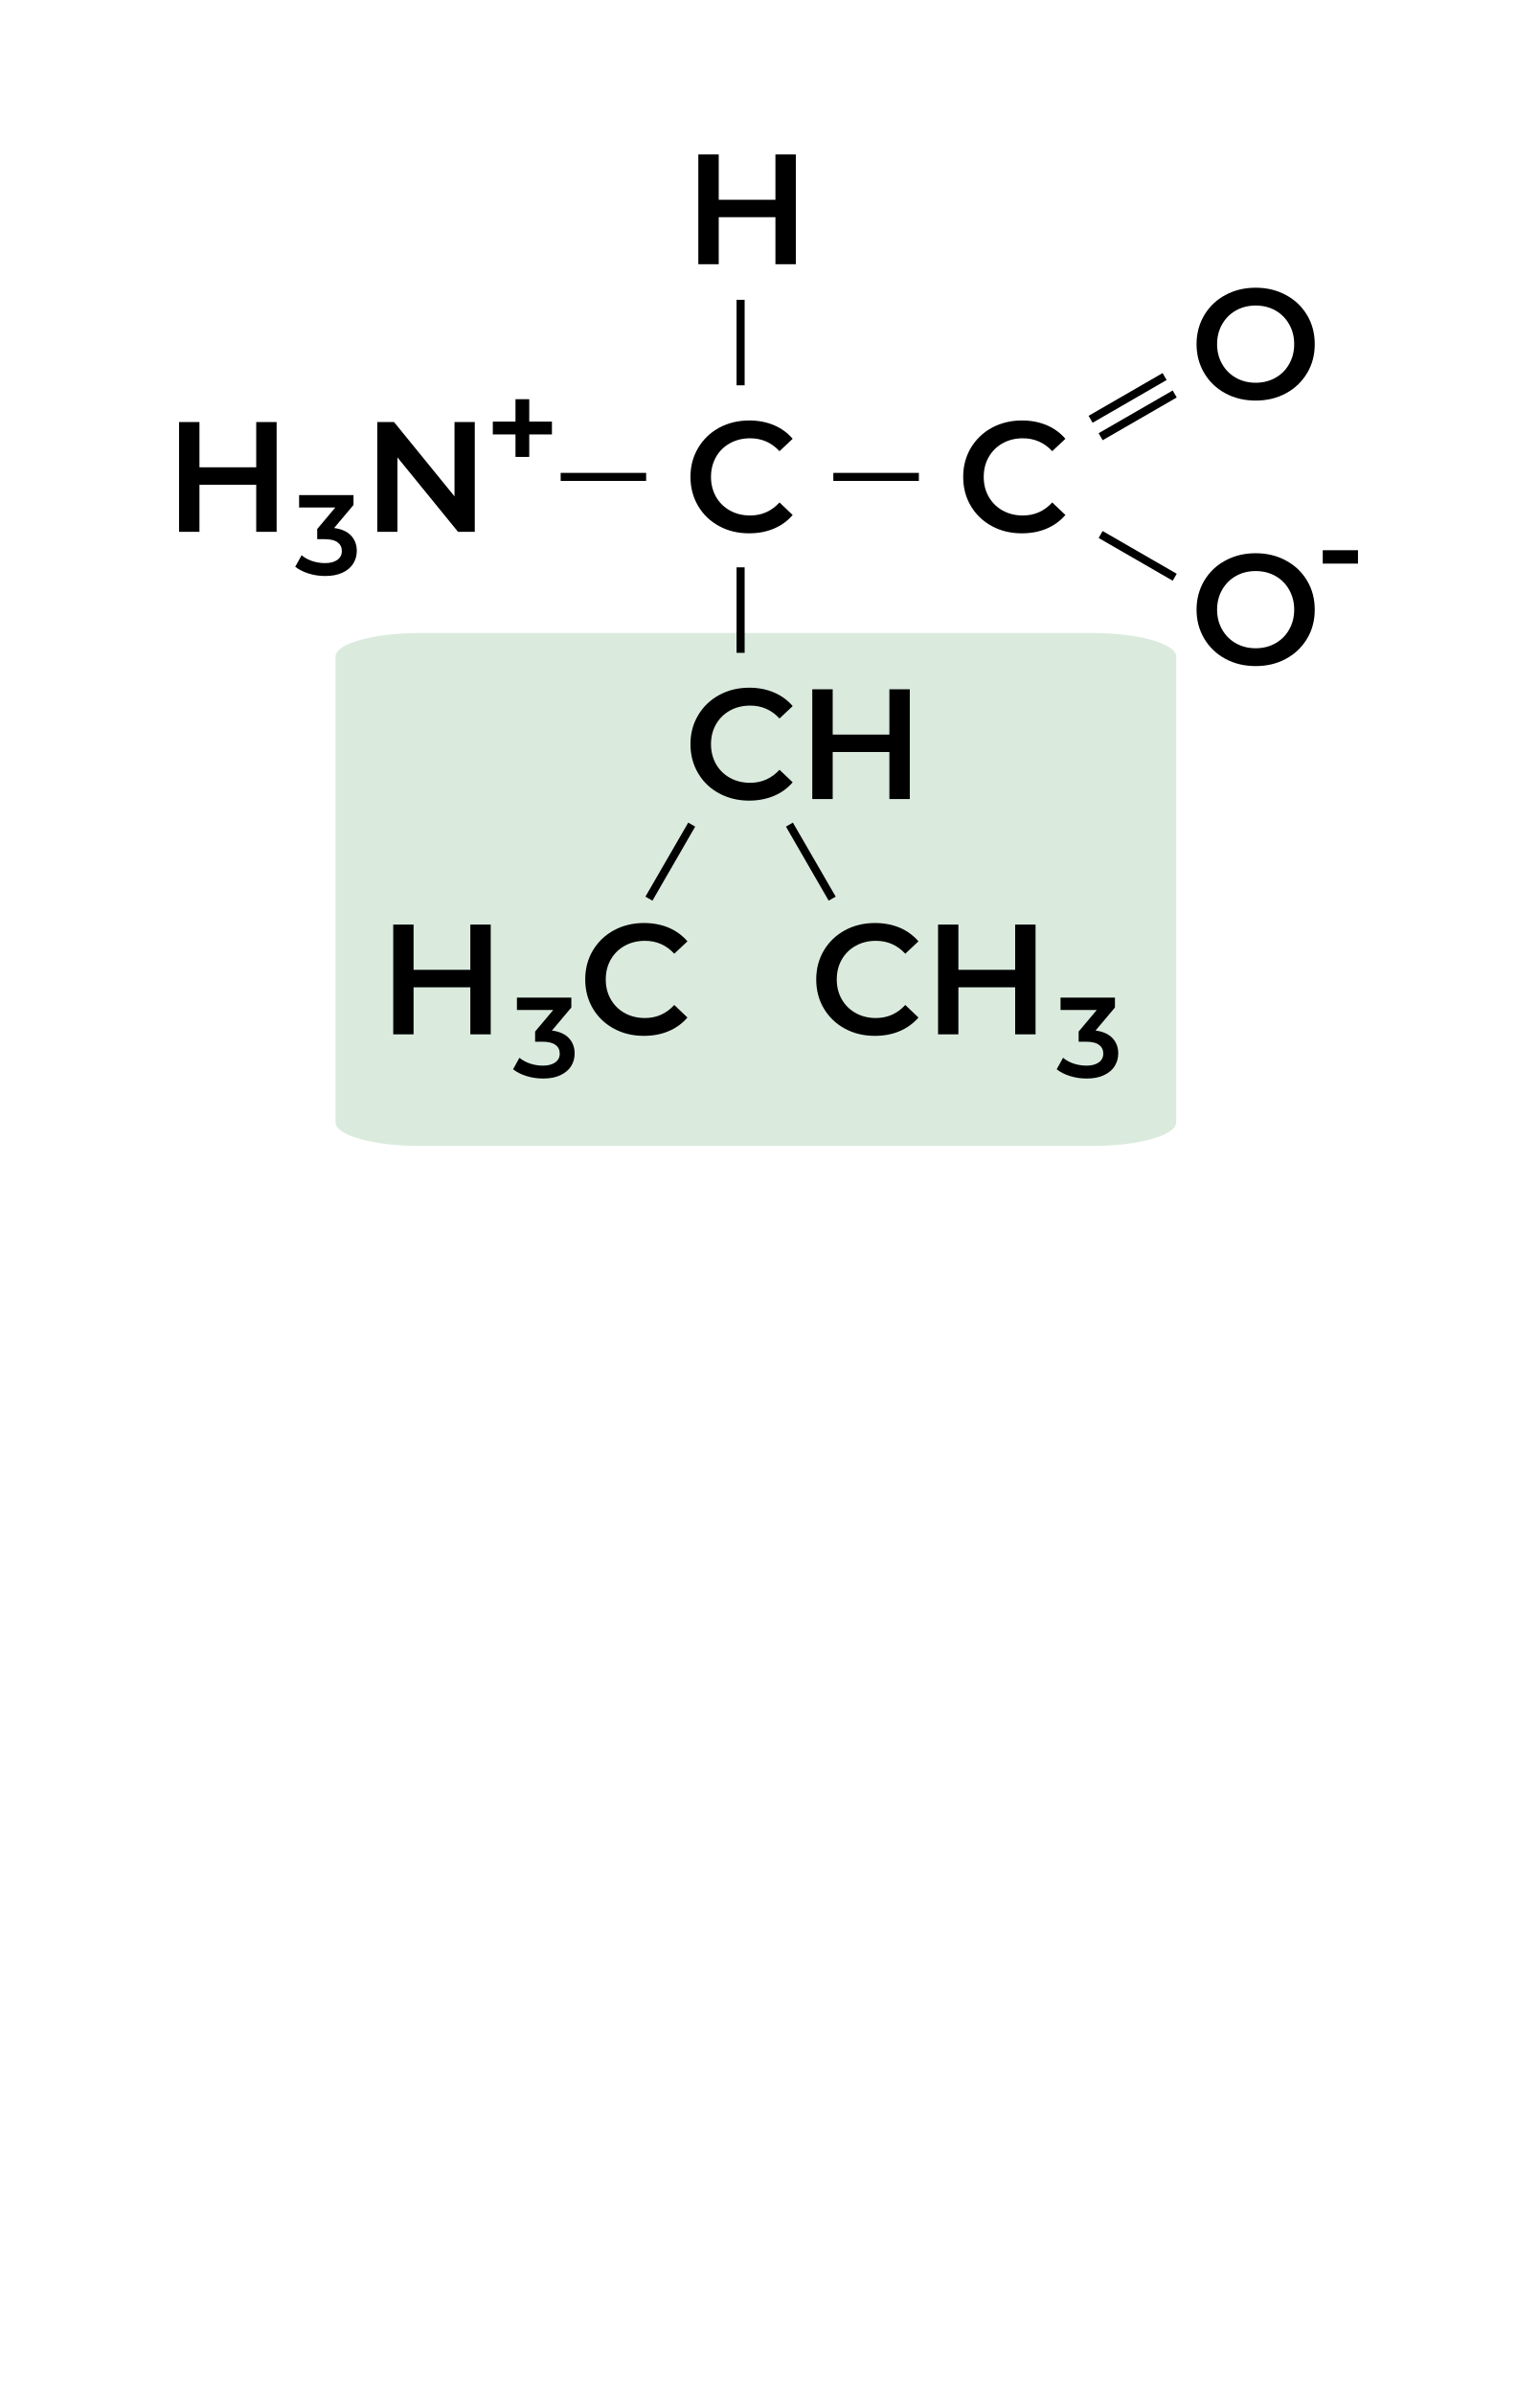
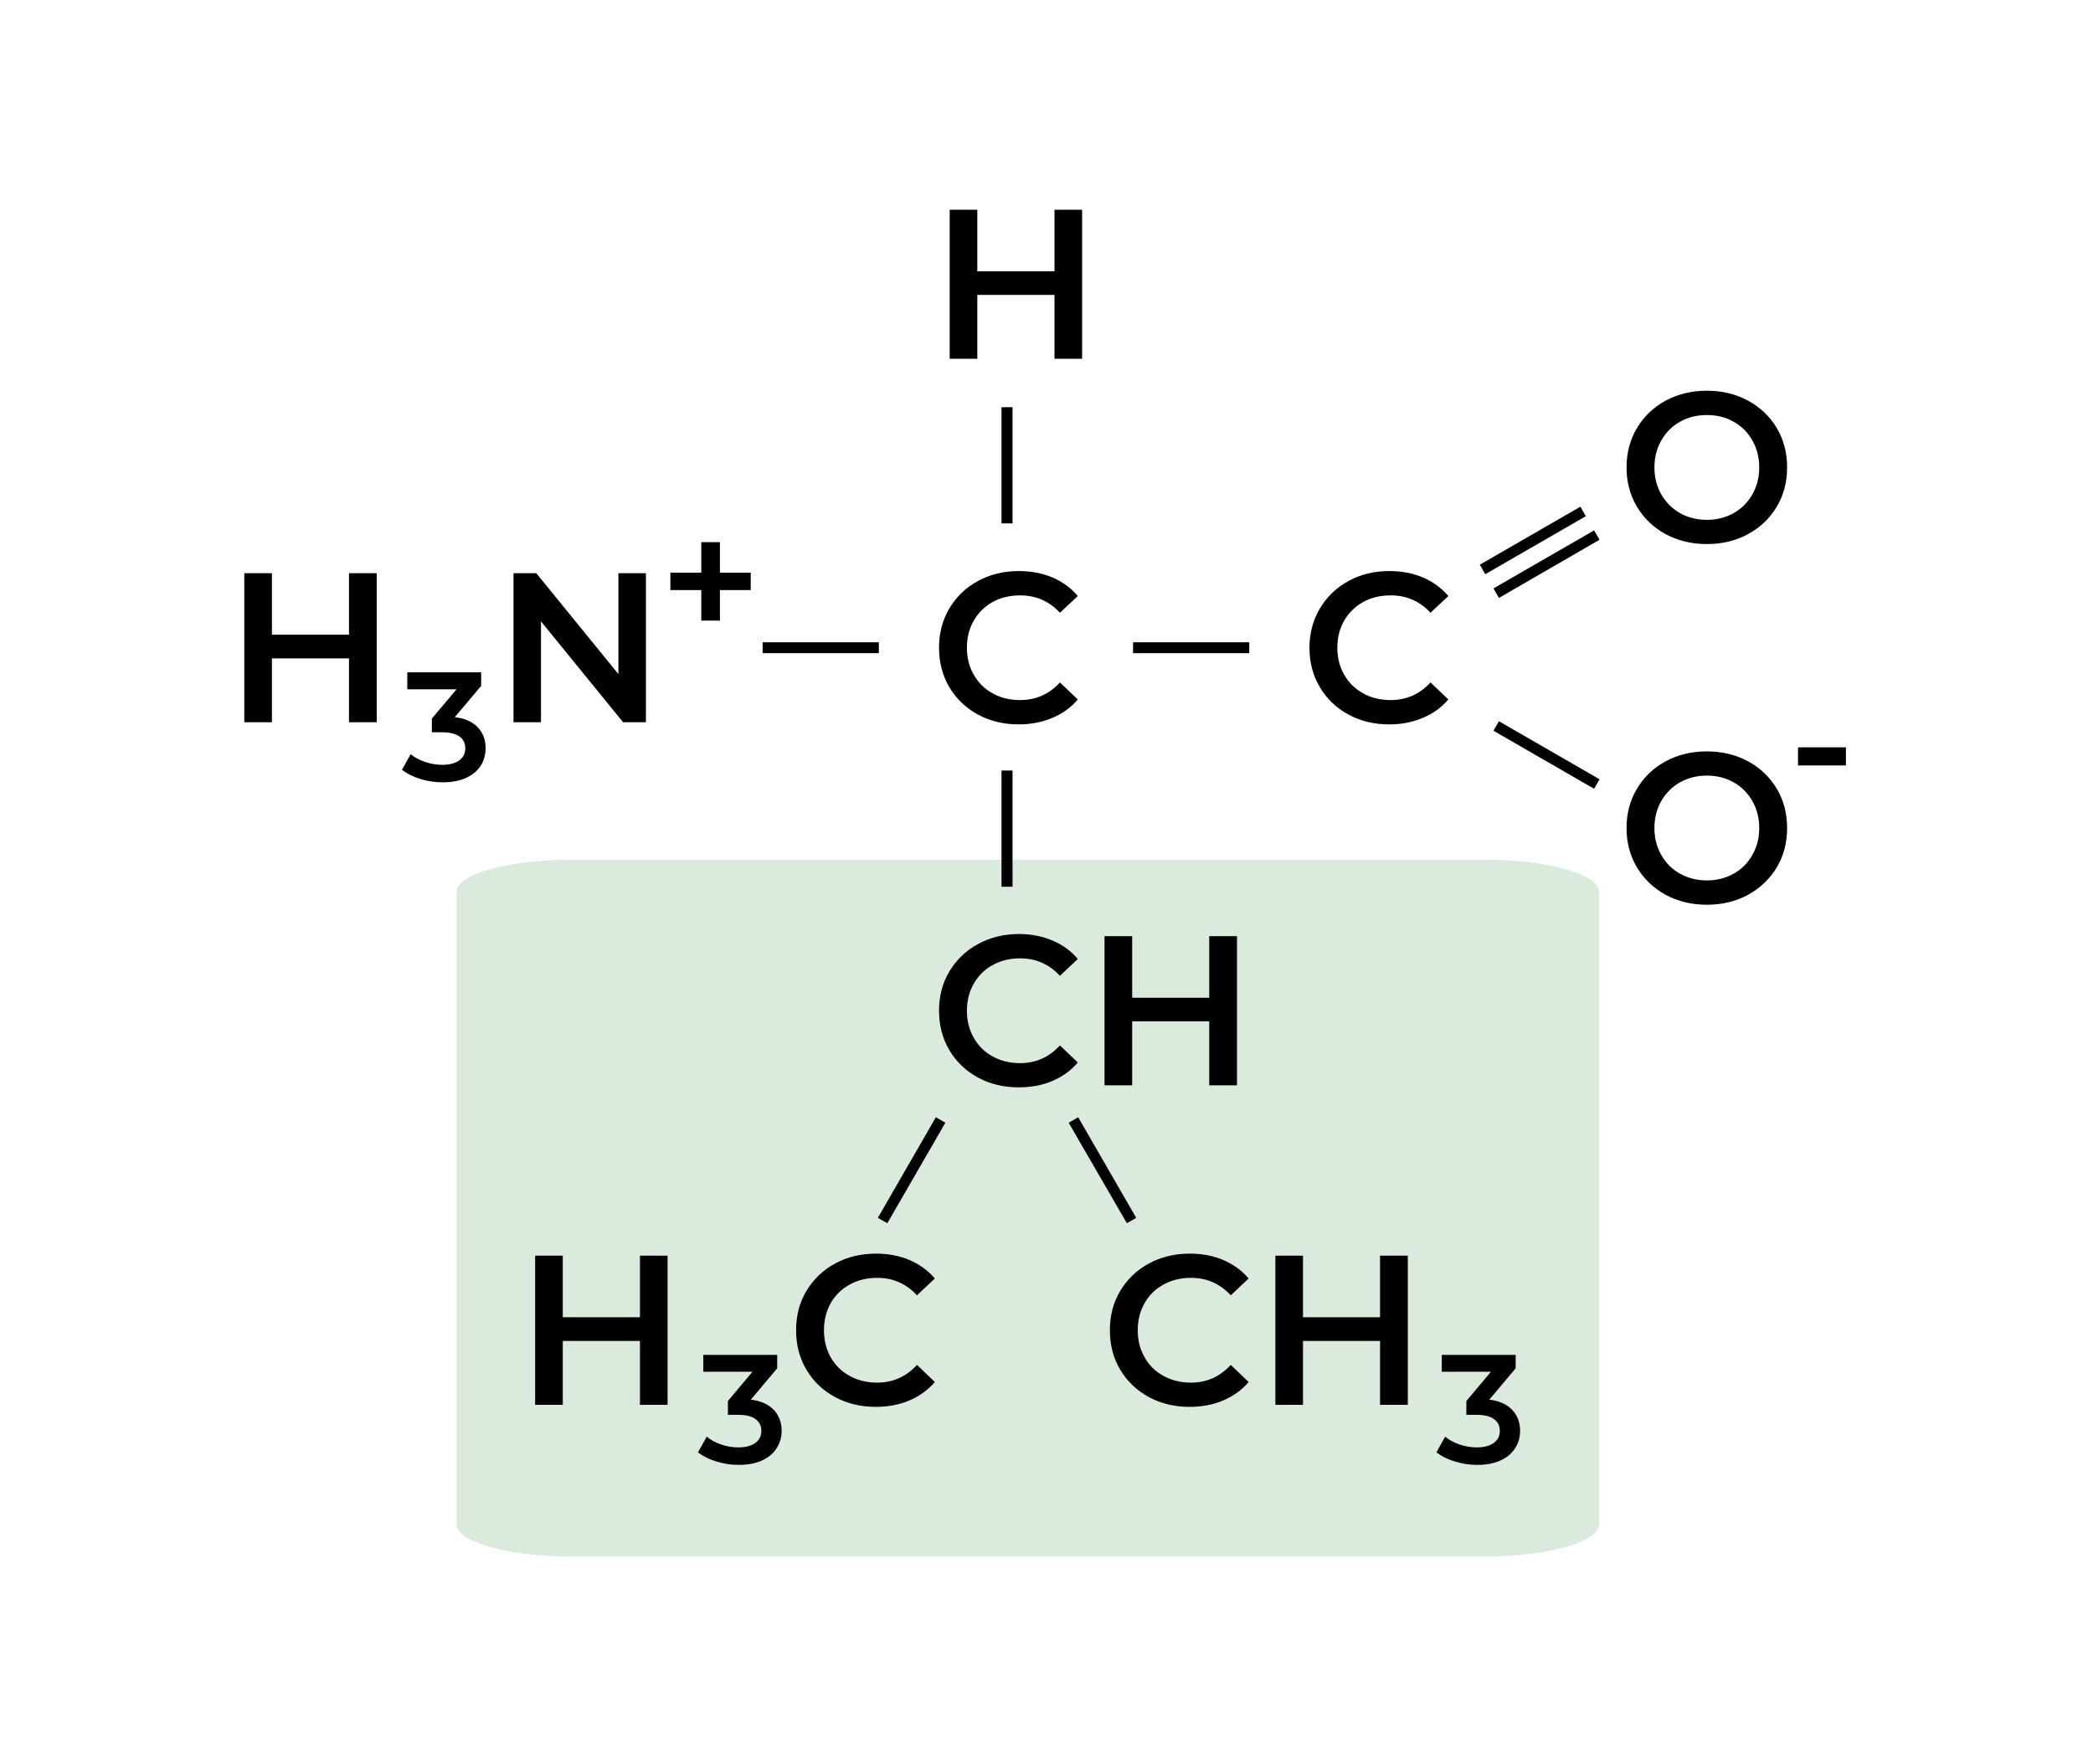
- <svg xmlns="http://www.w3.org/2000/svg" xml:space="preserve" width="450px" height="700px" version="1.1" style="shape-rendering:geometricPrecision; text-rendering:geometricPrecision; image-rendering:optimizeQuality; fill-rule:evenodd; clip-rule:evenodd" viewBox="0 0 215.01 334.47">
+ <svg xmlns="http://www.w3.org/2000/svg" xml:space="preserve" width="165px" height="139px" version="1.1" style="shape-rendering:geometricPrecision; text-rendering:geometricPrecision; image-rendering:optimizeQuality; fill-rule:evenodd; clip-rule:evenodd" viewBox="0 0 165 139.13">
  <defs>
    <style type="text/css">
   
    .fil0 {fill:none}
    .fil2 {fill:#DAEBDE}
    .fil1 {fill:black;fill-rule:nonzero}
   
  </style>
  </defs>
  <g id="Camada_x0020_1">
-     <rect class="fil0" width="215.01" height="334.47" />
-     <polygon class="fil1" points="38.64,58.94 38.64,74.27 35.79,74.27 35.79,67.7 27.86,67.7 27.86,74.27 25.01,74.27 25.01,58.94 27.86,58.94 27.86,65.26 35.79,65.26 35.79,58.94 " />
-     <path class="fil1" d="M46.67 73.74c1.03,0.13 1.81,0.48 2.36,1.05 0.54,0.57 0.81,1.29 0.81,2.15 0,0.65 -0.17,1.24 -0.5,1.77 -0.33,0.53 -0.82,0.95 -1.49,1.26 -0.66,0.32 -1.47,0.47 -2.42,0.47 -0.8,0 -1.57,-0.11 -2.31,-0.34 -0.73,-0.23 -1.36,-0.54 -1.88,-0.95l0.89 -1.61c0.4,0.34 0.89,0.61 1.47,0.81 0.58,0.19 1.18,0.29 1.79,0.29 0.74,0 1.31,-0.15 1.73,-0.45 0.42,-0.3 0.63,-0.71 0.63,-1.23 0,-0.53 -0.2,-0.93 -0.6,-1.22 -0.39,-0.3 -1,-0.44 -1.82,-0.44l-1.02 0 0 -1.42 2.53 -3.01 -5.06 0 0 -1.73 7.6 0 0 1.38 -2.71 3.22z" />
-     <polygon class="fil1" points="66.32,58.94 66.32,74.27 63.98,74.27 55.52,63.88 55.52,74.27 52.7,74.27 52.7,58.94 55.04,58.94 63.49,69.32 63.49,58.94 " />
-     <path class="fil1" d="M104.64 74.48c-1.54,0 -2.94,-0.33 -4.19,-1.01 -1.25,-0.68 -2.23,-1.62 -2.93,-2.82 -0.71,-1.2 -1.07,-2.55 -1.07,-4.05 0,-1.5 0.36,-2.85 1.08,-4.05 0.71,-1.2 1.69,-2.14 2.94,-2.82 1.25,-0.67 2.65,-1.01 4.2,-1.01 1.25,0 2.4,0.22 3.43,0.65 1.04,0.44 1.92,1.08 2.63,1.91l-1.84 1.73c-1.11,-1.2 -2.47,-1.8 -4.09,-1.8 -1.05,0 -2,0.23 -2.83,0.69 -0.83,0.46 -1.48,1.1 -1.95,1.92 -0.46,0.82 -0.7,1.74 -0.7,2.78 0,1.04 0.24,1.96 0.7,2.78 0.47,0.82 1.12,1.46 1.95,1.92 0.83,0.46 1.78,0.69 2.83,0.69 1.62,0 2.98,-0.61 4.09,-1.82l1.84 1.75c-0.71,0.83 -1.59,1.47 -2.64,1.91 -1.04,0.44 -2.19,0.65 -3.45,0.65z" />
-     <path class="fil1" d="M142.74 74.48c-1.55,0 -2.94,-0.33 -4.19,-1.01 -1.25,-0.68 -2.23,-1.62 -2.94,-2.82 -0.71,-1.2 -1.06,-2.55 -1.06,-4.05 0,-1.5 0.36,-2.85 1.07,-4.05 0.72,-1.2 1.7,-2.14 2.95,-2.82 1.25,-0.67 2.64,-1.01 4.19,-1.01 1.26,0 2.4,0.22 3.44,0.65 1.04,0.44 1.91,1.08 2.63,1.91l-1.84 1.73c-1.11,-1.2 -2.48,-1.8 -4.1,-1.8 -1.05,0 -1.99,0.23 -2.82,0.69 -0.83,0.46 -1.48,1.1 -1.95,1.92 -0.47,0.82 -0.7,1.74 -0.7,2.78 0,1.04 0.23,1.96 0.7,2.78 0.47,0.82 1.12,1.46 1.95,1.92 0.83,0.46 1.77,0.69 2.82,0.69 1.62,0 2.99,-0.61 4.1,-1.82l1.84 1.75c-0.72,0.83 -1.6,1.47 -2.64,1.91 -1.04,0.44 -2.19,0.65 -3.45,0.65z" />
-     <path class="fil1" d="M175.41 55.94c-1.57,0 -2.97,-0.33 -4.23,-1.01 -1.26,-0.68 -2.24,-1.62 -2.96,-2.83 -0.71,-1.2 -1.07,-2.55 -1.07,-4.04 0,-1.49 0.36,-2.83 1.07,-4.04 0.72,-1.2 1.7,-2.15 2.96,-2.82 1.26,-0.68 2.66,-1.02 4.23,-1.02 1.56,0 2.97,0.34 4.22,1.02 1.26,0.67 2.24,1.61 2.96,2.81 0.72,1.2 1.07,2.55 1.07,4.05 0,1.5 -0.35,2.86 -1.07,4.05 -0.72,1.2 -1.7,2.14 -2.96,2.82 -1.25,0.68 -2.66,1.01 -4.22,1.01zm0 -2.49c1.02,0 1.94,-0.23 2.76,-0.69 0.81,-0.46 1.46,-1.1 1.92,-1.93 0.47,-0.82 0.7,-1.75 0.7,-2.77 0,-1.02 -0.23,-1.94 -0.7,-2.77 -0.46,-0.82 -1.11,-1.47 -1.92,-1.93 -0.82,-0.46 -1.74,-0.69 -2.76,-0.69 -1.03,0 -1.94,0.23 -2.76,0.69 -0.82,0.46 -1.46,1.11 -1.93,1.93 -0.47,0.83 -0.7,1.75 -0.7,2.77 0,1.02 0.23,1.95 0.7,2.77 0.47,0.83 1.11,1.47 1.93,1.93 0.82,0.46 1.73,0.69 2.76,0.69z" />
-     <path class="fil1" d="M175.41 93.02c-1.57,0 -2.97,-0.33 -4.23,-1.01 -1.26,-0.68 -2.24,-1.62 -2.96,-2.83 -0.71,-1.2 -1.07,-2.55 -1.07,-4.04 0,-1.49 0.36,-2.83 1.07,-4.04 0.72,-1.2 1.7,-2.15 2.96,-2.82 1.26,-0.68 2.66,-1.02 4.23,-1.02 1.56,0 2.97,0.34 4.22,1.02 1.26,0.67 2.24,1.61 2.96,2.81 0.72,1.2 1.07,2.55 1.07,4.05 0,1.5 -0.35,2.86 -1.07,4.05 -0.72,1.2 -1.7,2.14 -2.96,2.82 -1.25,0.68 -2.66,1.01 -4.22,1.01zm0 -2.49c1.02,0 1.94,-0.23 2.76,-0.69 0.81,-0.46 1.46,-1.1 1.92,-1.93 0.47,-0.82 0.7,-1.75 0.7,-2.77 0,-1.02 -0.23,-1.94 -0.7,-2.77 -0.46,-0.82 -1.11,-1.47 -1.92,-1.93 -0.82,-0.46 -1.74,-0.69 -2.76,-0.69 -1.03,0 -1.94,0.23 -2.76,0.69 -0.82,0.46 -1.46,1.11 -1.93,1.93 -0.47,0.83 -0.7,1.75 -0.7,2.77 0,1.02 0.23,1.95 0.7,2.77 0.47,0.83 1.11,1.47 1.93,1.93 0.82,0.46 1.73,0.69 2.76,0.69z" />
-     <polygon class="fil1" points="111.17,21.57 111.17,36.9 108.32,36.9 108.32,30.33 100.4,30.33 100.4,36.9 97.55,36.9 97.55,21.57 100.4,21.57 100.4,27.9 108.32,27.9 108.32,21.57 " />
-     <rect class="fil2" x="46.87" y="88.4" width="117.44" height="71.64" rx="11.75" ry="3.3" />
-     <polygon class="fil1" points="77.1,60.67 73.93,60.67 73.93,63.81 72.01,63.81 72.01,60.67 68.84,60.67 68.84,58.88 72.01,58.88 72.01,55.75 73.93,55.75 73.93,58.88 77.1,58.88 " />
-     <polygon class="fil1" points="184.78,76.84 189.7,76.84 189.7,78.71 184.78,78.71 " />
-     <polygon class="fil1" points="78.32,66.04 90.26,66.04 90.26,67.16 78.32,67.16 " />
-     <polygon class="fil1" points="116.41,66.04 128.36,66.04 128.36,67.16 116.41,67.16 " />
-     <polygon class="fil1" points="152.07,58.07 162.41,52.1 162.97,53.07 152.63,59.04 " />
-     <polygon class="fil1" points="153.47,60.5 163.82,54.53 164.38,55.51 154.03,61.48 " />
-     <polygon class="fil1" points="154.03,74.16 164.38,80.13 163.82,81.1 153.47,75.13 " />
-     <path class="fil1" d="M153.04 143.92c1.03,0.13 1.81,0.48 2.36,1.05 0.54,0.57 0.81,1.29 0.81,2.15 0,0.65 -0.17,1.24 -0.5,1.77 -0.33,0.53 -0.82,0.95 -1.49,1.26 -0.66,0.32 -1.47,0.47 -2.42,0.47 -0.8,0 -1.57,-0.11 -2.31,-0.34 -0.73,-0.23 -1.36,-0.54 -1.88,-0.95l0.89 -1.61c0.4,0.34 0.89,0.61 1.47,0.81 0.58,0.19 1.18,0.29 1.79,0.29 0.74,0 1.31,-0.15 1.73,-0.45 0.42,-0.3 0.63,-0.71 0.63,-1.23 0,-0.53 -0.2,-0.93 -0.6,-1.22 -0.39,-0.3 -1,-0.44 -1.82,-0.44l-1.02 0 0 -1.42 2.53 -3.01 -5.06 0 0 -1.73 7.6 0 0 1.38 -2.71 3.22z" />
-     <path class="fil1" d="M122.21 144.66c-1.55,0 -2.95,-0.33 -4.19,-1.01 -1.25,-0.68 -2.23,-1.62 -2.94,-2.82 -0.71,-1.19 -1.06,-2.55 -1.06,-4.05 0,-1.5 0.36,-2.85 1.07,-4.05 0.72,-1.2 1.7,-2.14 2.95,-2.82 1.25,-0.67 2.64,-1.01 4.19,-1.01 1.26,0 2.4,0.22 3.44,0.65 1.04,0.44 1.91,1.08 2.63,1.91l-1.84 1.73c-1.11,-1.2 -2.48,-1.8 -4.1,-1.8 -1.05,0 -1.99,0.23 -2.82,0.69 -0.83,0.46 -1.48,1.1 -1.95,1.92 -0.47,0.82 -0.7,1.74 -0.7,2.78 0,1.04 0.23,1.96 0.7,2.78 0.47,0.82 1.12,1.46 1.95,1.92 0.83,0.46 1.77,0.69 2.82,0.69 1.62,0 2.99,-0.61 4.1,-1.82l1.84 1.75c-0.72,0.83 -1.6,1.47 -2.64,1.91 -1.05,0.44 -2.19,0.65 -3.45,0.65z" />
-     <polygon id="1" class="fil1" points="144.66,129.12 144.66,144.45 141.81,144.45 141.81,137.88 133.88,137.88 133.88,144.45 131.04,144.45 131.04,129.12 133.88,129.12 133.88,135.44 141.81,135.44 141.81,129.12 " />
-     <path class="fil1" d="M104.64 111.81c-1.54,0 -2.94,-0.34 -4.19,-1.02 -1.25,-0.67 -2.23,-1.61 -2.93,-2.81 -0.71,-1.2 -1.07,-2.55 -1.07,-4.05 0,-1.51 0.36,-2.86 1.08,-4.05 0.71,-1.2 1.69,-2.14 2.94,-2.82 1.25,-0.68 2.65,-1.02 4.2,-1.02 1.25,0 2.4,0.22 3.43,0.66 1.04,0.44 1.92,1.07 2.63,1.91l-1.84 1.73c-1.11,-1.2 -2.47,-1.8 -4.09,-1.8 -1.05,0 -2,0.23 -2.83,0.69 -0.83,0.46 -1.48,1.1 -1.95,1.92 -0.46,0.81 -0.7,1.74 -0.7,2.78 0,1.03 0.24,1.96 0.7,2.78 0.47,0.82 1.12,1.46 1.95,1.92 0.83,0.46 1.78,0.69 2.83,0.69 1.62,0 2.98,-0.61 4.09,-1.82l1.84 1.75c-0.71,0.83 -1.59,1.47 -2.64,1.91 -1.04,0.43 -2.19,0.65 -3.45,0.65z" />
-     <polygon id="1" class="fil1" points="127.09,96.26 127.09,111.59 124.24,111.59 124.24,105.02 116.32,105.02 116.32,111.59 113.47,111.59 113.47,96.26 116.32,96.26 116.32,102.59 124.24,102.59 124.24,96.26 " />
-     <path class="fil1" d="M77.1 143.92c1.03,0.13 1.82,0.48 2.36,1.05 0.54,0.57 0.81,1.29 0.81,2.15 0,0.65 -0.16,1.24 -0.49,1.77 -0.33,0.53 -0.83,0.95 -1.49,1.26 -0.66,0.32 -1.47,0.47 -2.43,0.47 -0.79,0 -1.56,-0.11 -2.3,-0.34 -0.74,-0.23 -1.37,-0.54 -1.89,-0.95l0.89 -1.61c0.41,0.34 0.9,0.61 1.48,0.81 0.58,0.19 1.17,0.29 1.79,0.29 0.73,0 1.31,-0.15 1.73,-0.45 0.42,-0.3 0.63,-0.71 0.63,-1.23 0,-0.53 -0.2,-0.93 -0.6,-1.22 -0.4,-0.3 -1.01,-0.44 -1.82,-0.44l-1.02 0 0 -1.42 2.53 -3.01 -5.07 0 0 -1.73 7.6 0 0 1.38 -2.71 3.22z" />
-     <polygon class="fil1" points="68.55,129.12 68.55,144.45 65.7,144.45 65.7,137.88 57.77,137.88 57.77,144.45 54.93,144.45 54.93,129.12 57.77,129.12 57.77,135.44 65.7,135.44 65.7,129.12 " />
-     <path class="fil1" d="M89.94 144.66c-1.55,0 -2.94,-0.33 -4.19,-1.01 -1.25,-0.68 -2.23,-1.62 -2.94,-2.82 -0.7,-1.19 -1.06,-2.55 -1.06,-4.05 0,-1.5 0.36,-2.85 1.07,-4.05 0.72,-1.2 1.7,-2.14 2.95,-2.82 1.25,-0.67 2.65,-1.01 4.19,-1.01 1.26,0 2.41,0.22 3.44,0.65 1.04,0.44 1.91,1.08 2.63,1.91l-1.84 1.73c-1.11,-1.2 -2.47,-1.8 -4.09,-1.8 -1.06,0 -2,0.23 -2.83,0.69 -0.83,0.46 -1.48,1.1 -1.95,1.92 -0.47,0.82 -0.7,1.74 -0.7,2.78 0,1.04 0.23,1.96 0.7,2.78 0.47,0.82 1.12,1.46 1.95,1.92 0.83,0.46 1.77,0.69 2.83,0.69 1.62,0 2.98,-0.61 4.09,-1.82l1.84 1.75c-0.72,0.83 -1.59,1.47 -2.64,1.91 -1.04,0.44 -2.19,0.65 -3.45,0.65z" />
-     <g id="_2458961944176">
-       <polygon class="fil1" points="110.76,114.88 116.74,125.22 115.76,125.78 109.79,115.44 " />
-       <polygon class="fil1" points="97.11,115.44 91.14,125.78 90.16,125.22 96.14,114.88 " />
+     <rect class="fil0" width="165" height="139.13" />
+     <polygon class="fil1" points="29.65,45.23 29.65,56.99 27.46,56.99 27.46,51.95 21.38,51.95 21.38,56.99 19.2,56.99 19.2,45.23 21.38,45.23 21.38,50.08 27.46,50.08 27.46,45.23 " />
+     <path class="fil1" d="M35.81 56.59c0.79,0.09 1.4,0.36 1.81,0.8 0.42,0.44 0.62,0.99 0.62,1.65 0,0.5 -0.12,0.95 -0.37,1.36 -0.26,0.41 -0.64,0.73 -1.15,0.97 -0.51,0.24 -1.13,0.36 -1.86,0.36 -0.61,0 -1.2,-0.09 -1.77,-0.26 -0.56,-0.18 -1.05,-0.42 -1.45,-0.73l0.69 -1.23c0.31,0.26 0.69,0.46 1.13,0.61 0.44,0.15 0.9,0.23 1.37,0.23 0.57,0 1.01,-0.12 1.33,-0.35 0.32,-0.23 0.48,-0.55 0.48,-0.95 0,-0.39 -0.15,-0.71 -0.45,-0.93 -0.31,-0.22 -0.78,-0.34 -1.4,-0.34l-0.79 0 0 -1.08 1.95 -2.31 -3.89 0 0 -1.34 5.83 0 0 1.07 -2.08 2.47z" />
+     <polygon class="fil1" points="50.89,45.23 50.89,56.99 49.09,56.99 42.61,49.03 42.61,56.99 40.44,56.99 40.44,45.23 42.24,45.23 48.72,53.19 48.72,45.23 " />
+     <path class="fil1" d="M80.3 57.16c-1.18,0 -2.26,-0.26 -3.22,-0.78 -0.95,-0.52 -1.7,-1.24 -2.25,-2.16 -0.54,-0.92 -0.81,-1.96 -0.81,-3.11 0,-1.15 0.27,-2.19 0.82,-3.11 0.55,-0.92 1.3,-1.64 2.26,-2.16 0.96,-0.52 2.03,-0.78 3.22,-0.78 0.96,0 1.84,0.17 2.64,0.5 0.79,0.34 1.47,0.83 2.01,1.47l-1.41 1.32c-0.85,-0.92 -1.9,-1.37 -3.14,-1.37 -0.81,0 -1.53,0.17 -2.17,0.52 -0.64,0.36 -1.13,0.85 -1.49,1.47 -0.36,0.63 -0.54,1.34 -0.54,2.14 0,0.79 0.18,1.51 0.54,2.13 0.36,0.63 0.85,1.12 1.49,1.47 0.64,0.36 1.36,0.53 2.17,0.53 1.24,0 2.29,-0.46 3.14,-1.39l1.41 1.34c-0.54,0.64 -1.22,1.13 -2.02,1.46 -0.8,0.34 -1.68,0.51 -2.65,0.51z" />
+     <path class="fil1" d="M109.54 57.16c-1.19,0 -2.26,-0.26 -3.22,-0.78 -0.96,-0.52 -1.71,-1.24 -2.25,-2.16 -0.55,-0.92 -0.82,-1.96 -0.82,-3.11 0,-1.15 0.28,-2.19 0.83,-3.11 0.55,-0.92 1.3,-1.64 2.26,-2.16 0.95,-0.52 2.03,-0.78 3.21,-0.78 0.97,0 1.85,0.17 2.64,0.5 0.8,0.34 1.47,0.83 2.02,1.47l-1.41 1.32c-0.85,-0.92 -1.9,-1.37 -3.14,-1.37 -0.81,0 -1.53,0.17 -2.17,0.52 -0.64,0.36 -1.14,0.85 -1.5,1.47 -0.36,0.63 -0.54,1.34 -0.54,2.14 0,0.79 0.18,1.51 0.54,2.13 0.36,0.63 0.86,1.12 1.5,1.47 0.64,0.36 1.36,0.53 2.17,0.53 1.24,0 2.29,-0.46 3.14,-1.39l1.41 1.34c-0.55,0.64 -1.22,1.13 -2.03,1.46 -0.8,0.34 -1.68,0.51 -2.64,0.51z" />
+     <path class="fil1" d="M134.61 42.93c-1.2,0 -2.28,-0.26 -3.25,-0.78 -0.96,-0.52 -1.72,-1.24 -2.27,-2.17 -0.55,-0.92 -0.82,-1.96 -0.82,-3.1 0,-1.14 0.27,-2.17 0.82,-3.1 0.55,-0.92 1.31,-1.65 2.27,-2.17 0.97,-0.52 2.05,-0.78 3.25,-0.78 1.19,0 2.28,0.26 3.24,0.78 0.96,0.52 1.72,1.24 2.27,2.16 0.55,0.92 0.82,1.96 0.82,3.11 0,1.16 -0.27,2.19 -0.82,3.11 -0.55,0.92 -1.31,1.64 -2.27,2.16 -0.96,0.52 -2.05,0.78 -3.24,0.78zm0 -1.91c0.78,0 1.49,-0.18 2.11,-0.53 0.63,-0.36 1.12,-0.85 1.48,-1.48 0.36,-0.64 0.54,-1.34 0.54,-2.13 0,-0.78 -0.18,-1.49 -0.54,-2.12 -0.36,-0.64 -0.85,-1.13 -1.48,-1.48 -0.62,-0.36 -1.33,-0.53 -2.11,-0.53 -0.79,0 -1.49,0.17 -2.12,0.53 -0.63,0.35 -1.12,0.84 -1.48,1.48 -0.36,0.63 -0.54,1.34 -0.54,2.12 0,0.79 0.18,1.49 0.54,2.13 0.36,0.63 0.85,1.12 1.48,1.48 0.63,0.35 1.33,0.53 2.12,0.53z" />
+     <path class="fil1" d="M134.61 71.39c-1.2,0 -2.28,-0.26 -3.25,-0.78 -0.96,-0.53 -1.72,-1.25 -2.27,-2.17 -0.55,-0.93 -0.82,-1.96 -0.82,-3.1 0,-1.15 0.27,-2.18 0.82,-3.1 0.55,-0.93 1.31,-1.65 2.27,-2.17 0.97,-0.52 2.05,-0.78 3.25,-0.78 1.19,0 2.28,0.26 3.24,0.78 0.96,0.52 1.72,1.24 2.27,2.16 0.55,0.92 0.82,1.95 0.82,3.11 0,1.15 -0.27,2.19 -0.82,3.11 -0.55,0.91 -1.31,1.63 -2.27,2.16 -0.96,0.52 -2.05,0.78 -3.24,0.78zm0 -1.92c0.78,0 1.49,-0.18 2.11,-0.53 0.63,-0.35 1.12,-0.84 1.48,-1.48 0.36,-0.63 0.54,-1.34 0.54,-2.12 0,-0.79 -0.18,-1.5 -0.54,-2.13 -0.36,-0.63 -0.85,-1.12 -1.48,-1.48 -0.62,-0.35 -1.33,-0.53 -2.11,-0.53 -0.79,0 -1.49,0.18 -2.12,0.53 -0.63,0.36 -1.12,0.85 -1.48,1.48 -0.36,0.63 -0.54,1.34 -0.54,2.13 0,0.78 0.18,1.49 0.54,2.12 0.36,0.64 0.85,1.13 1.48,1.48 0.63,0.35 1.33,0.53 2.12,0.53z" />
+     <polygon class="fil1" points="85.31,16.55 85.31,28.31 83.13,28.31 83.13,23.27 77.04,23.27 77.04,28.31 74.86,28.31 74.86,16.55 77.04,16.55 77.04,21.41 83.13,21.41 83.13,16.55 " />
+     <rect class="fil2" x="35.96" y="67.84" width="90.13" height="54.98" rx="9.02" ry="2.53" />
+     <polygon class="fil1" points="59.16,46.56 56.73,46.56 56.73,48.97 55.26,48.97 55.26,46.56 52.82,46.56 52.82,45.19 55.26,45.19 55.26,42.78 56.73,42.78 56.73,45.19 59.16,45.19 " />
+     <polygon class="fil1" points="141.8,58.97 145.58,58.97 145.58,60.4 141.8,60.4 " />
+     <polygon class="fil1" points="60.1,50.68 69.27,50.68 69.27,51.54 60.1,51.54 " />
+     <polygon class="fil1" points="89.33,50.68 98.5,50.68 98.5,51.54 89.33,51.54 " />
+     <polygon class="fil1" points="116.69,44.56 124.63,39.98 125.06,40.73 117.12,45.31 " />
+     <polygon class="fil1" points="117.77,46.43 125.71,41.85 126.14,42.59 118.2,47.18 " />
+     <polygon class="fil1" points="118.2,56.91 126.14,61.49 125.71,62.24 117.77,57.66 " />
+     <path class="fil1" d="M117.44 110.44c0.79,0.1 1.39,0.37 1.81,0.81 0.41,0.44 0.62,0.99 0.62,1.65 0,0.5 -0.12,0.95 -0.38,1.35 -0.25,0.41 -0.63,0.74 -1.14,0.98 -0.51,0.24 -1.13,0.36 -1.86,0.36 -0.61,0 -1.2,-0.09 -1.77,-0.27 -0.57,-0.17 -1.05,-0.41 -1.45,-0.72l0.69 -1.24c0.31,0.26 0.68,0.47 1.13,0.62 0.44,0.15 0.9,0.23 1.37,0.23 0.56,0 1.01,-0.12 1.33,-0.35 0.32,-0.23 0.48,-0.55 0.48,-0.95 0,-0.4 -0.15,-0.71 -0.46,-0.93 -0.3,-0.23 -0.77,-0.34 -1.4,-0.34l-0.78 0 0 -1.09 1.94 -2.31 -3.88 0 0 -1.33 5.83 0 0 1.06 -2.08 2.47z" />
+     <path class="fil1" d="M93.78 111.01c-1.19,0 -2.26,-0.26 -3.22,-0.78 -0.95,-0.52 -1.7,-1.24 -2.25,-2.16 -0.54,-0.91 -0.81,-1.95 -0.81,-3.1 0,-1.16 0.27,-2.2 0.82,-3.11 0.55,-0.92 1.3,-1.64 2.26,-2.16 0.96,-0.52 2.03,-0.78 3.22,-0.78 0.96,0 1.84,0.16 2.64,0.5 0.79,0.34 1.47,0.82 2.01,1.46l-1.41 1.33c-0.85,-0.92 -1.9,-1.38 -3.14,-1.38 -0.81,0 -1.53,0.18 -2.17,0.53 -0.64,0.35 -1.14,0.84 -1.49,1.47 -0.36,0.63 -0.54,1.34 -0.54,2.14 0,0.79 0.18,1.5 0.54,2.13 0.35,0.63 0.85,1.12 1.49,1.47 0.64,0.35 1.36,0.53 2.17,0.53 1.24,0 2.29,-0.47 3.14,-1.4l1.41 1.35c-0.54,0.64 -1.22,1.12 -2.02,1.46 -0.8,0.34 -1.68,0.5 -2.65,0.5z" />
+     <polygon id="1" class="fil1" points="111.01,99.08 111.01,110.85 108.82,110.85 108.82,105.81 102.74,105.81 102.74,110.85 100.56,110.85 100.56,99.08 102.74,99.08 102.74,103.94 108.82,103.94 108.82,99.08 " />
+     <path class="fil1" d="M80.3 85.8c-1.18,0 -2.26,-0.26 -3.22,-0.78 -0.95,-0.52 -1.7,-1.24 -2.25,-2.16 -0.54,-0.92 -0.81,-1.95 -0.81,-3.11 0,-1.15 0.27,-2.19 0.82,-3.1 0.55,-0.92 1.3,-1.64 2.26,-2.16 0.96,-0.52 2.03,-0.79 3.22,-0.79 0.96,0 1.84,0.17 2.64,0.51 0.79,0.33 1.47,0.82 2.01,1.46l-1.41 1.33c-0.85,-0.92 -1.9,-1.38 -3.14,-1.38 -0.81,0 -1.53,0.18 -2.17,0.53 -0.64,0.35 -1.13,0.84 -1.49,1.47 -0.36,0.63 -0.54,1.34 -0.54,2.13 0,0.8 0.18,1.51 0.54,2.14 0.36,0.63 0.85,1.12 1.49,1.47 0.64,0.35 1.36,0.53 2.17,0.53 1.24,0 2.29,-0.47 3.14,-1.4l1.41 1.35c-0.54,0.64 -1.22,1.12 -2.02,1.46 -0.8,0.34 -1.68,0.5 -2.65,0.5z" />
+     <polygon id="1" class="fil1" points="97.53,73.87 97.53,85.64 95.34,85.64 95.34,80.59 89.26,80.59 89.26,85.64 87.08,85.64 87.08,73.87 89.26,73.87 89.26,78.73 95.34,78.73 95.34,73.87 " />
+     <path class="fil1" d="M59.17 110.44c0.79,0.1 1.39,0.37 1.81,0.81 0.41,0.44 0.62,0.99 0.62,1.65 0,0.5 -0.13,0.95 -0.38,1.35 -0.25,0.41 -0.63,0.74 -1.14,0.98 -0.51,0.24 -1.13,0.36 -1.86,0.36 -0.62,0 -1.2,-0.09 -1.77,-0.27 -0.57,-0.17 -1.05,-0.41 -1.45,-0.72l0.69 -1.24c0.31,0.26 0.68,0.47 1.13,0.62 0.44,0.15 0.9,0.23 1.37,0.23 0.56,0 1.01,-0.12 1.33,-0.35 0.32,-0.23 0.48,-0.55 0.48,-0.95 0,-0.4 -0.15,-0.71 -0.46,-0.93 -0.3,-0.23 -0.77,-0.34 -1.4,-0.34l-0.78 0 0 -1.09 1.94 -2.31 -3.88 0 0 -1.33 5.83 0 0 1.06 -2.08 2.47z" />
+     <polygon class="fil1" points="52.6,99.08 52.6,110.85 50.42,110.85 50.42,105.81 44.33,105.81 44.33,110.85 42.15,110.85 42.15,99.08 44.33,99.08 44.33,103.94 50.42,103.94 50.42,99.08 " />
+     <path class="fil1" d="M69.02 111.01c-1.19,0 -2.26,-0.26 -3.22,-0.78 -0.96,-0.52 -1.71,-1.24 -2.25,-2.16 -0.54,-0.91 -0.81,-1.95 -0.81,-3.1 0,-1.16 0.27,-2.2 0.82,-3.11 0.55,-0.92 1.3,-1.64 2.26,-2.16 0.96,-0.52 2.03,-0.78 3.22,-0.78 0.96,0 1.84,0.16 2.64,0.5 0.79,0.34 1.46,0.82 2.01,1.46l-1.41 1.33c-0.85,-0.92 -1.9,-1.38 -3.14,-1.38 -0.81,0 -1.53,0.18 -2.17,0.53 -0.64,0.35 -1.14,0.84 -1.5,1.47 -0.35,0.63 -0.53,1.34 -0.53,2.14 0,0.79 0.18,1.5 0.53,2.13 0.36,0.63 0.86,1.12 1.5,1.47 0.64,0.35 1.36,0.53 2.17,0.53 1.24,0 2.29,-0.47 3.14,-1.4l1.41 1.35c-0.55,0.64 -1.22,1.12 -2.02,1.46 -0.8,0.34 -1.69,0.5 -2.65,0.5z" />
+     <g id="_2423242799296">
+       <polygon class="fil1" points="85,88.16 89.58,96.1 88.84,96.52 84.25,88.59 " />
+       <polygon class="fil1" points="74.52,88.59 69.94,96.52 69.19,96.1 73.77,88.16 " />
    </g>
-     <polygon class="fil1" points="104.02,79.23 104.02,91.17 102.89,91.17 102.89,79.23 " />
-     <polygon class="fil1" points="104.02,41.87 104.02,53.81 102.89,53.81 102.89,41.87 " />
+     <polygon class="fil1" points="79.82,60.8 79.82,69.97 78.95,69.97 78.95,60.8 " />
+     <polygon class="fil1" points="79.82,32.13 79.82,41.3 78.95,41.3 78.95,32.13 " />
  </g>
</svg>
